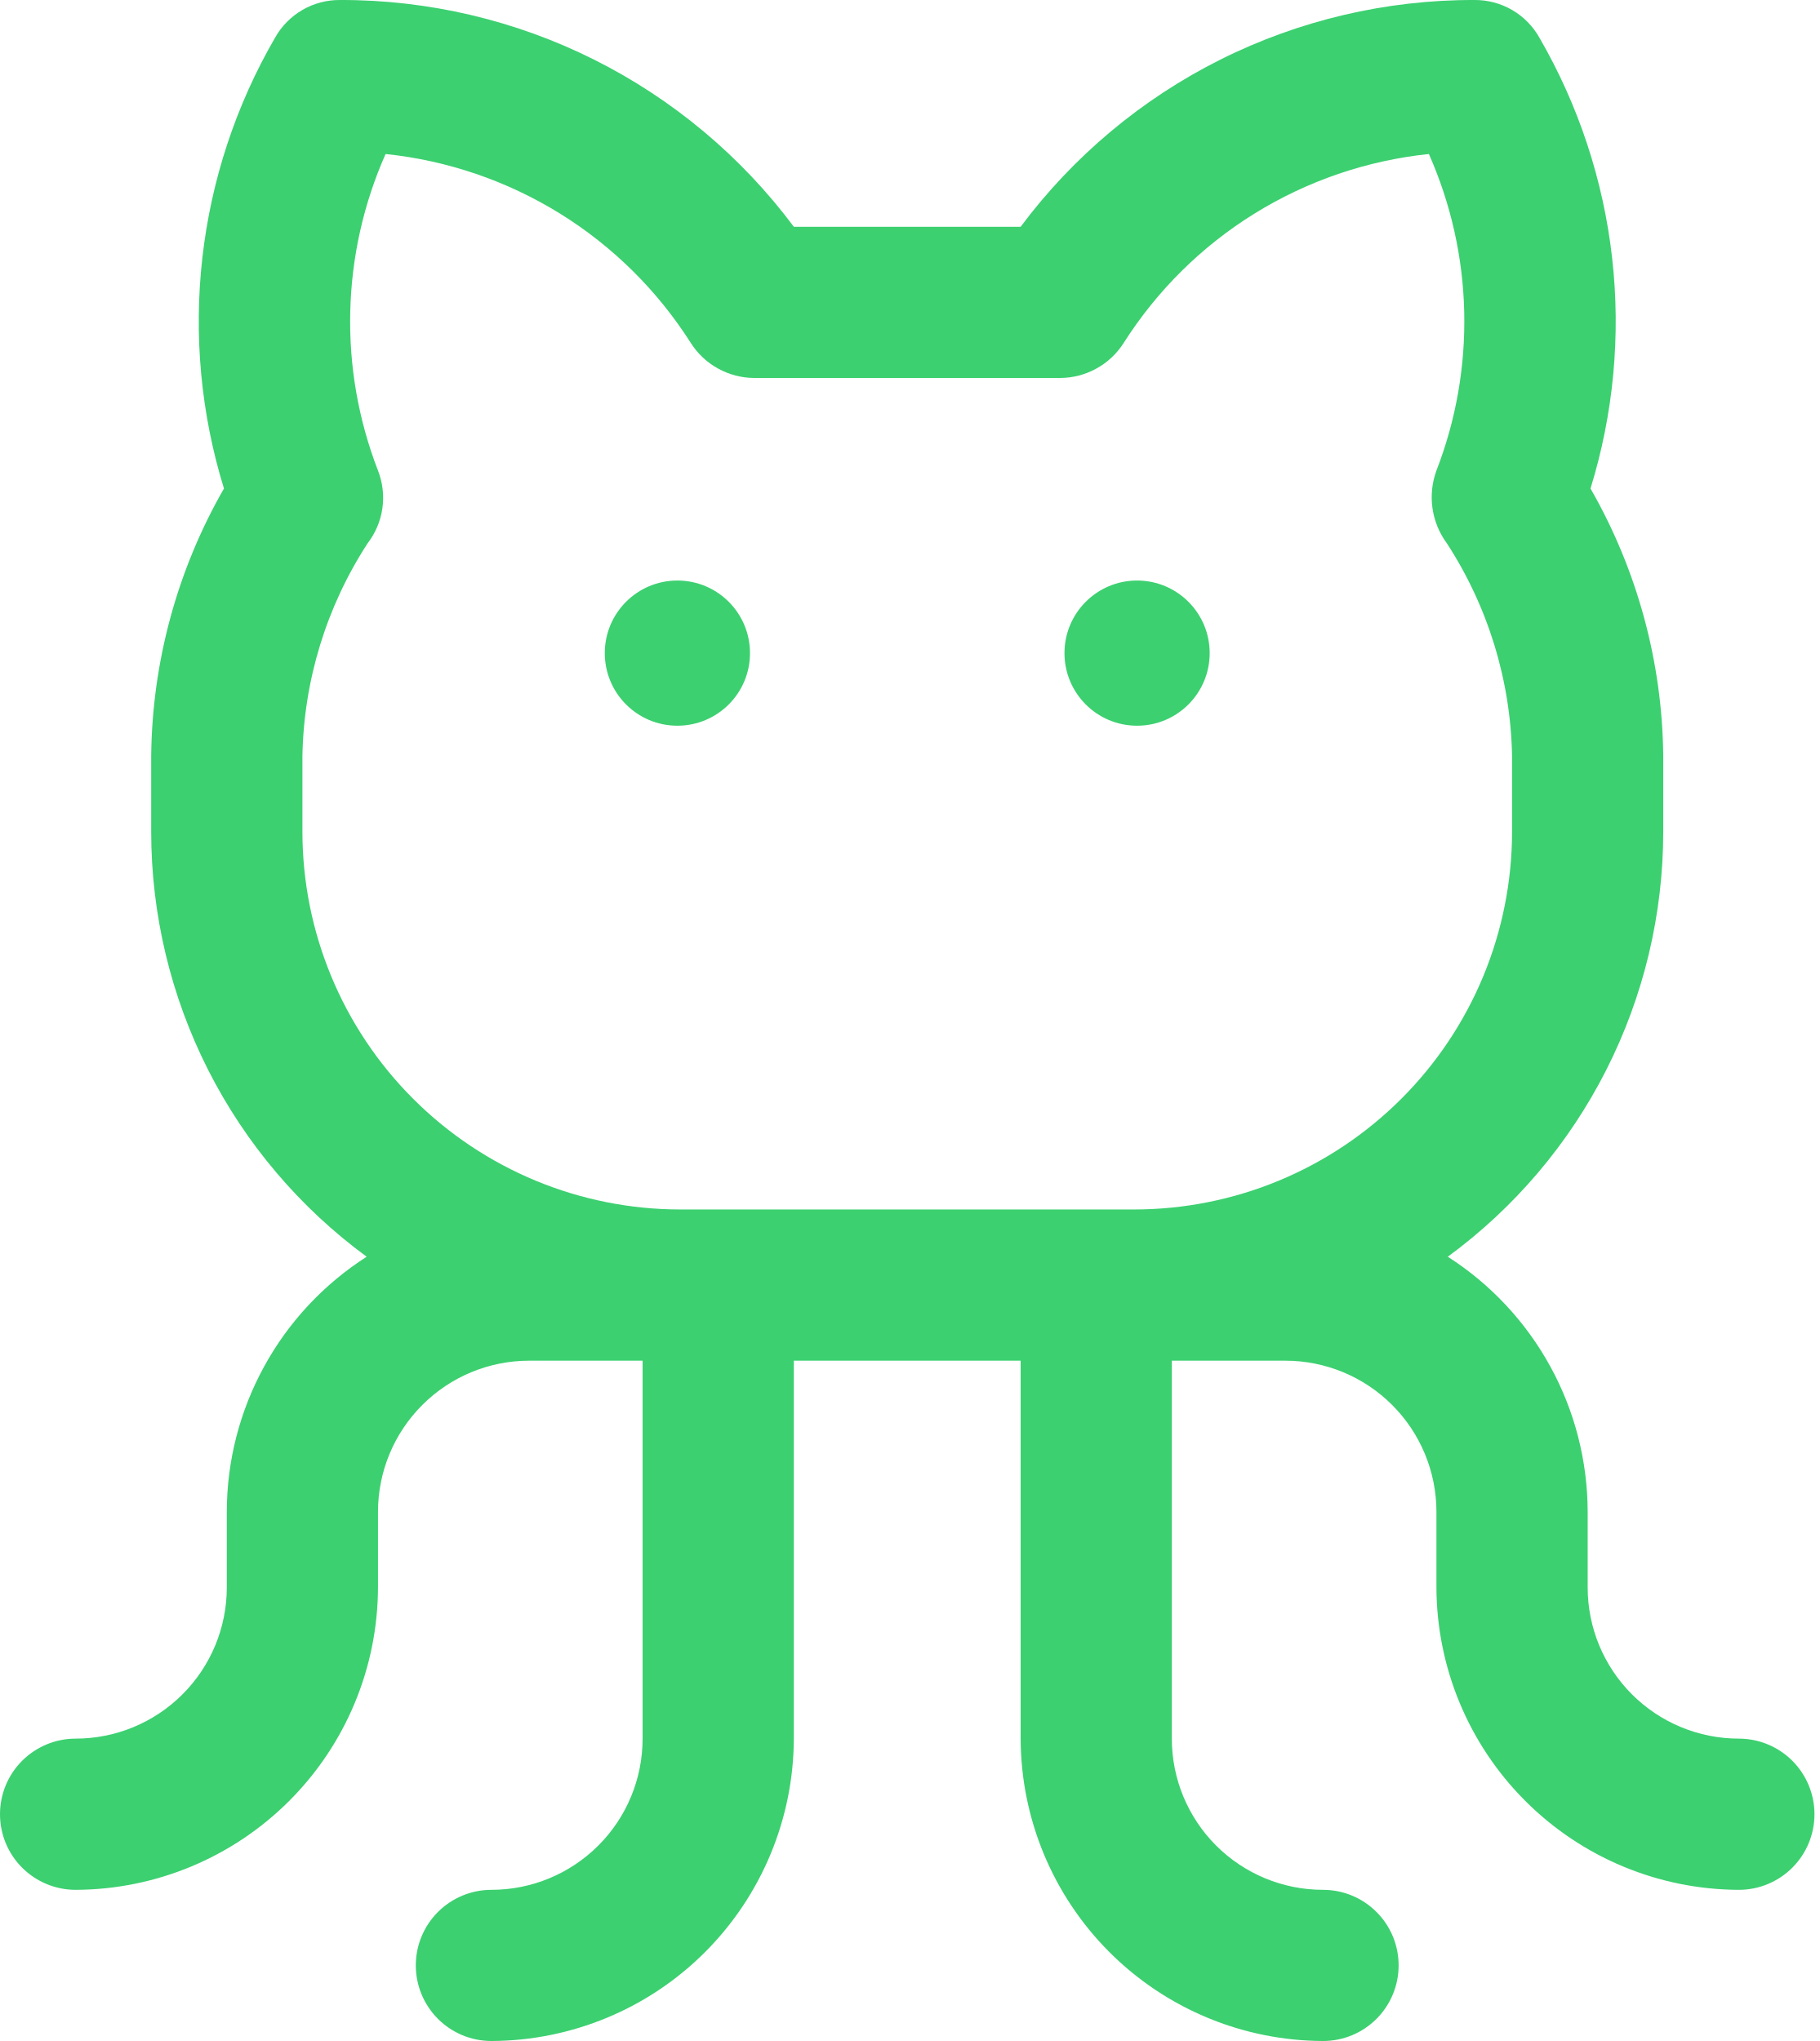
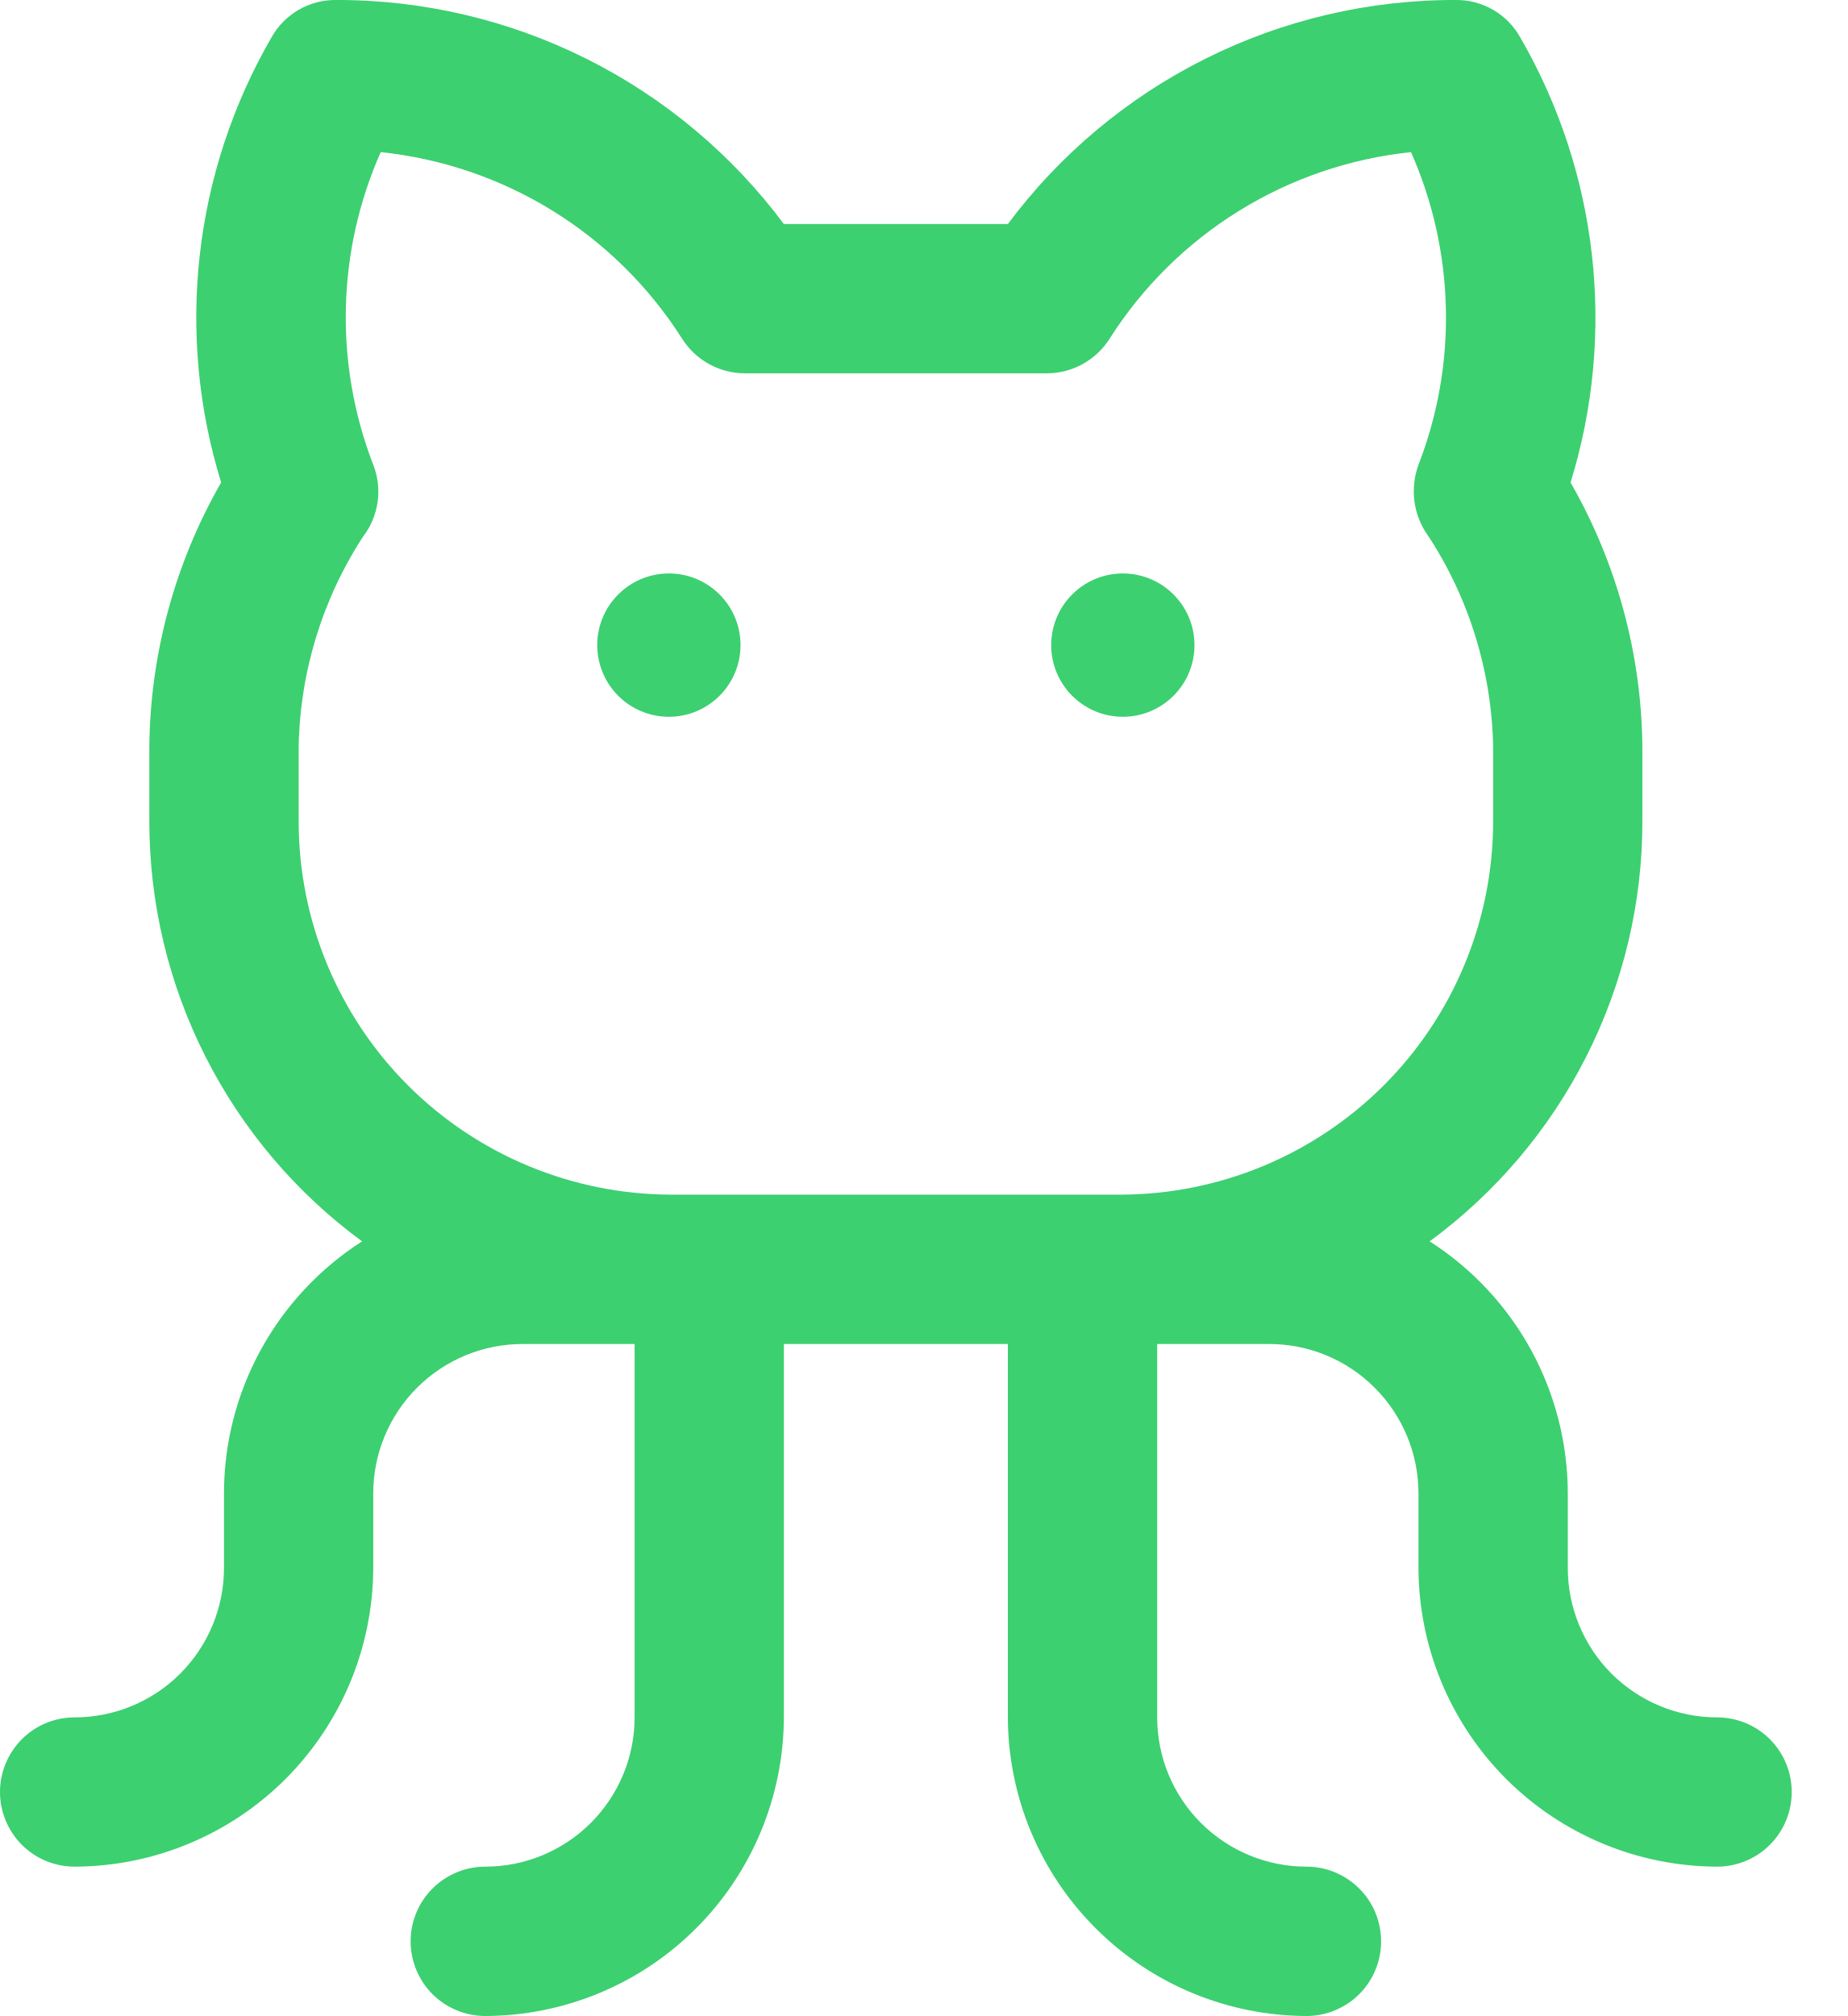
- <svg xmlns="http://www.w3.org/2000/svg" width="41" height="46" viewBox="0 0 41 46" fill="none">
-   <path d="M39.185 39.185C38.281 39.185 37.415 38.826 36.776 38.187C36.137 37.548 35.778 36.681 35.778 35.778V34.074C35.776 32.928 35.487 31.801 34.936 30.797C34.385 29.792 33.591 28.942 32.626 28.324C34.131 27.22 35.355 25.777 36.198 24.113C37.042 22.448 37.481 20.607 37.481 18.741V17.037C37.46 14.921 36.895 12.846 35.842 11.01C36.361 9.329 36.527 7.559 36.329 5.811C36.131 4.063 35.573 2.374 34.692 0.852C34.546 0.591 34.333 0.374 34.074 0.224C33.815 0.074 33.521 -0.003 33.222 0C31.238 -0.005 29.279 0.455 27.504 1.342C25.729 2.23 24.187 3.521 23 5.111H17.889C16.702 3.521 15.159 2.23 13.384 1.342C11.609 0.455 9.651 -0.005 7.667 0C7.368 -0.003 7.073 0.074 6.815 0.224C6.556 0.374 6.343 0.591 6.197 0.852C5.315 2.374 4.758 4.063 4.56 5.811C4.362 7.559 4.528 9.329 5.047 11.01C3.993 12.846 3.429 14.921 3.407 17.037V18.741C3.407 20.607 3.847 22.448 4.69 24.113C5.534 25.777 6.758 27.22 8.263 28.324C7.298 28.942 6.503 29.792 5.953 30.797C5.402 31.801 5.112 32.928 5.111 34.074V35.778C5.111 36.681 4.752 37.548 4.113 38.187C3.474 38.826 2.607 39.185 1.704 39.185C1.252 39.185 0.819 39.365 0.499 39.684C0.179 40.004 0 40.437 0 40.889C0 41.341 0.179 41.774 0.499 42.094C0.819 42.413 1.252 42.593 1.704 42.593C3.509 42.587 5.239 41.867 6.516 40.59C7.793 39.314 8.513 37.584 8.518 35.778V34.074C8.518 33.17 8.877 32.304 9.517 31.665C10.155 31.026 11.022 30.667 11.926 30.667H14.481V39.185C14.481 40.089 14.123 40.956 13.483 41.595C12.844 42.234 11.978 42.593 11.074 42.593C10.622 42.593 10.189 42.772 9.869 43.092C9.55 43.411 9.37 43.844 9.37 44.296C9.37 44.748 9.55 45.181 9.869 45.501C10.189 45.821 10.622 46 11.074 46C12.88 45.994 14.61 45.275 15.887 43.998C17.163 42.721 17.883 40.991 17.889 39.185V30.667H23V39.185C23.006 40.991 23.725 42.721 25.002 43.998C26.279 45.275 28.009 45.994 29.815 46C30.267 46 30.7 45.821 31.019 45.501C31.339 45.181 31.518 44.748 31.518 44.296C31.518 43.844 31.339 43.411 31.019 43.092C30.7 42.772 30.267 42.593 29.815 42.593C28.911 42.593 28.044 42.234 27.405 41.595C26.766 40.956 26.407 40.089 26.407 39.185V30.667H28.963C29.867 30.667 30.733 31.026 31.372 31.665C32.011 32.304 32.37 33.17 32.37 34.074V35.778C32.376 37.584 33.096 39.314 34.373 40.59C35.649 41.867 37.379 42.587 39.185 42.593C39.637 42.593 40.07 42.413 40.39 42.094C40.709 41.774 40.889 41.341 40.889 40.889C40.889 40.437 40.709 40.004 40.39 39.684C40.07 39.365 39.637 39.185 39.185 39.185ZM6.815 18.741V17.037C6.846 15.334 7.355 13.674 8.284 12.245C8.461 12.015 8.576 11.744 8.617 11.456C8.658 11.169 8.624 10.876 8.518 10.606C8.076 9.464 7.863 8.246 7.893 7.022C7.922 5.797 8.192 4.591 8.689 3.471C10.082 3.616 11.425 4.075 12.617 4.812C13.808 5.55 14.817 6.548 15.568 7.731C15.721 7.971 15.931 8.169 16.181 8.306C16.43 8.444 16.71 8.517 16.994 8.519H23.894C24.179 8.517 24.459 8.444 24.708 8.306C24.957 8.169 25.168 7.971 25.321 7.731C26.072 6.548 27.081 5.55 28.272 4.812C29.463 4.075 30.806 3.616 32.2 3.471C32.696 4.591 32.967 5.797 32.996 7.022C33.025 8.246 32.813 9.464 32.37 10.606C32.271 10.877 32.24 11.169 32.281 11.455C32.322 11.741 32.433 12.013 32.605 12.245C33.533 13.674 34.043 15.334 34.074 17.037V18.741C34.074 19.86 33.854 20.967 33.426 22.001C32.998 23.034 32.37 23.973 31.579 24.764C30.788 25.555 29.849 26.183 28.815 26.611C27.782 27.039 26.674 27.259 25.555 27.259H15.333C13.074 27.259 10.907 26.362 9.31 24.764C7.712 23.167 6.815 21 6.815 18.741Z" fill="#3CD070" />
-   <circle cx="15.265" cy="14.72" r="1.636" fill="#3CD070" />
-   <circle cx="25.624" cy="14.72" r="1.636" fill="#3CD070" />
+ <svg xmlns="http://www.w3.org/2000/svg" width="22" height="24" viewBox="0 0 22 24" fill="none">
+   <path d="M20.444 20.445C19.973 20.445 19.521 20.257 19.187 19.924C18.854 19.59 18.667 19.138 18.667 18.667V17.778C18.666 17.18 18.515 16.592 18.228 16.068C17.94 15.544 17.526 15.1 17.022 14.778C17.807 14.202 18.446 13.449 18.886 12.58C19.326 11.712 19.556 10.752 19.555 9.778V8.889C19.544 7.785 19.25 6.702 18.7 5.744C18.971 4.867 19.057 3.944 18.954 3.032C18.851 2.12 18.56 1.239 18.1 0.444C18.024 0.308 17.913 0.195 17.778 0.117C17.643 0.039 17.489 -0.002 17.333 5.51348e-05C16.298 -0.003 15.276 0.237 14.35 0.7C13.424 1.163 12.619 1.837 12 2.667H9.333C8.714 1.837 7.909 1.163 6.983 0.7C6.057 0.237 5.035 -0.003 4 5.51348e-05C3.844 -0.002 3.69 0.039 3.556 0.117C3.421 0.195 3.309 0.308 3.233 0.444C2.773 1.239 2.482 2.12 2.379 3.032C2.276 3.944 2.362 4.867 2.633 5.744C2.083 6.702 1.789 7.785 1.778 8.889V9.778C1.778 10.752 2.007 11.712 2.447 12.58C2.887 13.449 3.526 14.202 4.311 14.778C3.808 15.1 3.393 15.544 3.106 16.068C2.818 16.592 2.667 17.18 2.667 17.778V18.667C2.667 19.138 2.479 19.59 2.146 19.924C1.813 20.257 1.36 20.445 0.889 20.445C0.653 20.445 0.427 20.538 0.26 20.705C0.094 20.872 0 21.098 0 21.333C0 21.569 0.094 21.795 0.26 21.962C0.427 22.129 0.653 22.222 0.889 22.222C1.831 22.219 2.734 21.844 3.4 21.178C4.066 20.511 4.441 19.609 4.444 18.667V17.778C4.444 17.306 4.632 16.854 4.965 16.521C5.299 16.187 5.751 16 6.222 16H7.556V20.445C7.556 20.916 7.368 21.368 7.035 21.701C6.701 22.035 6.249 22.222 5.778 22.222C5.542 22.222 5.316 22.316 5.149 22.483C4.983 22.649 4.889 22.875 4.889 23.111C4.889 23.347 4.983 23.573 5.149 23.74C5.316 23.906 5.542 24 5.778 24C6.72 23.997 7.623 23.622 8.289 22.955C8.955 22.289 9.33 21.387 9.333 20.445V16H12V20.445C12.003 21.387 12.378 22.289 13.045 22.955C13.711 23.622 14.613 23.997 15.556 24C15.791 24 16.017 23.906 16.184 23.74C16.351 23.573 16.444 23.347 16.444 23.111C16.444 22.875 16.351 22.649 16.184 22.483C16.017 22.316 15.791 22.222 15.556 22.222C15.084 22.222 14.632 22.035 14.298 21.701C13.965 21.368 13.778 20.916 13.778 20.445V16H15.111C15.583 16 16.035 16.187 16.368 16.521C16.701 16.854 16.889 17.306 16.889 17.778V18.667C16.892 19.609 17.267 20.511 17.933 21.178C18.6 21.844 19.502 22.219 20.444 22.222C20.68 22.222 20.906 22.129 21.073 21.962C21.24 21.795 21.333 21.569 21.333 21.333C21.333 21.098 21.24 20.872 21.073 20.705C20.906 20.538 20.68 20.445 20.444 20.445ZM3.556 9.778V8.889C3.572 8 3.838 7.134 4.322 6.389C4.415 6.269 4.474 6.127 4.496 5.977C4.517 5.827 4.5 5.674 4.444 5.533C4.214 4.938 4.103 4.302 4.118 3.663C4.133 3.025 4.274 2.395 4.533 1.811C5.26 1.887 5.961 2.126 6.583 2.511C7.204 2.896 7.73 3.416 8.122 4.033C8.202 4.159 8.312 4.262 8.442 4.334C8.572 4.406 8.718 4.444 8.867 4.444H12.467C12.615 4.444 12.761 4.406 12.891 4.334C13.021 4.262 13.131 4.159 13.211 4.033C13.603 3.416 14.129 2.896 14.751 2.511C15.372 2.126 16.073 1.887 16.8 1.811C17.059 2.395 17.2 3.025 17.215 3.663C17.231 4.302 17.12 4.938 16.889 5.533C16.837 5.675 16.821 5.827 16.842 5.977C16.863 6.126 16.922 6.268 17.011 6.389C17.496 7.134 17.761 8 17.778 8.889V9.778C17.778 10.361 17.663 10.939 17.439 11.479C17.216 12.018 16.889 12.508 16.476 12.921C16.063 13.333 15.573 13.661 15.034 13.884C14.495 14.107 13.917 14.222 13.333 14.222H8C6.821 14.222 5.691 13.754 4.857 12.921C4.024 12.087 3.556 10.957 3.556 9.778Z" fill="#3CD070" />
+   <ellipse cx="7.964" cy="7.68" rx="0.853" ry="0.853" fill="#3CD070" />
+   <ellipse cx="13.369" cy="7.68" rx="0.853" ry="0.853" fill="#3CD070" />
</svg>
